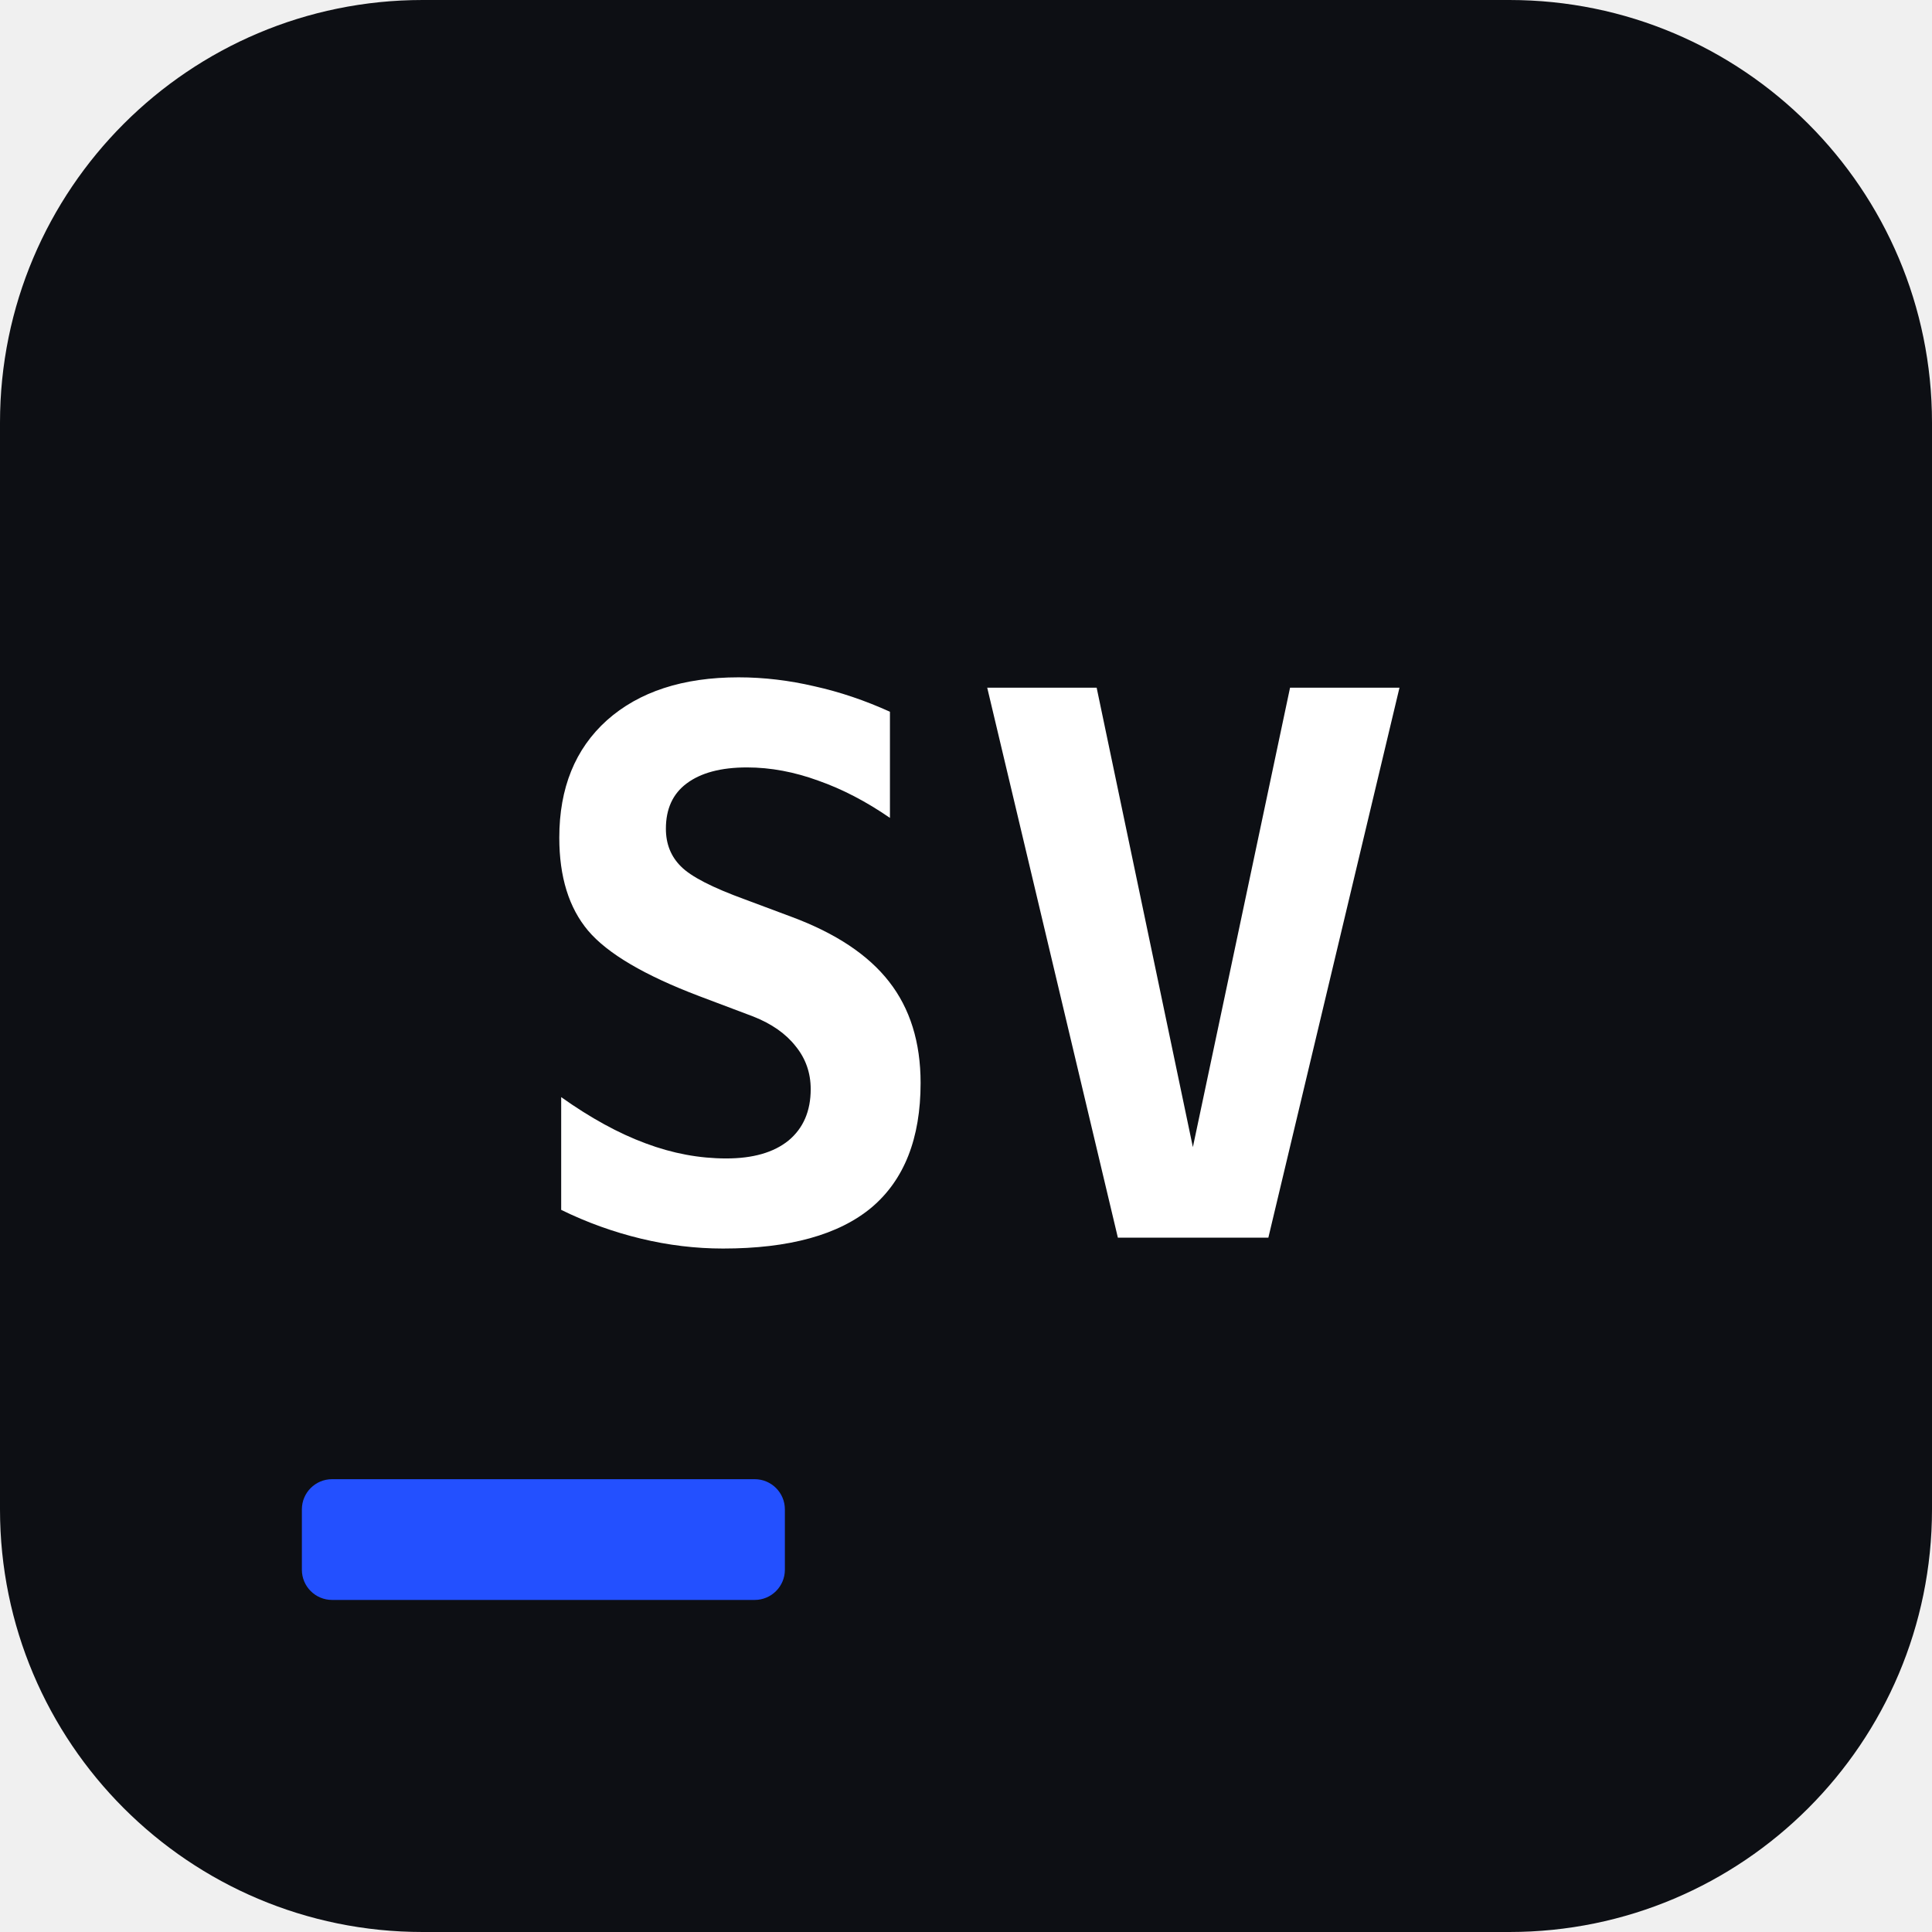
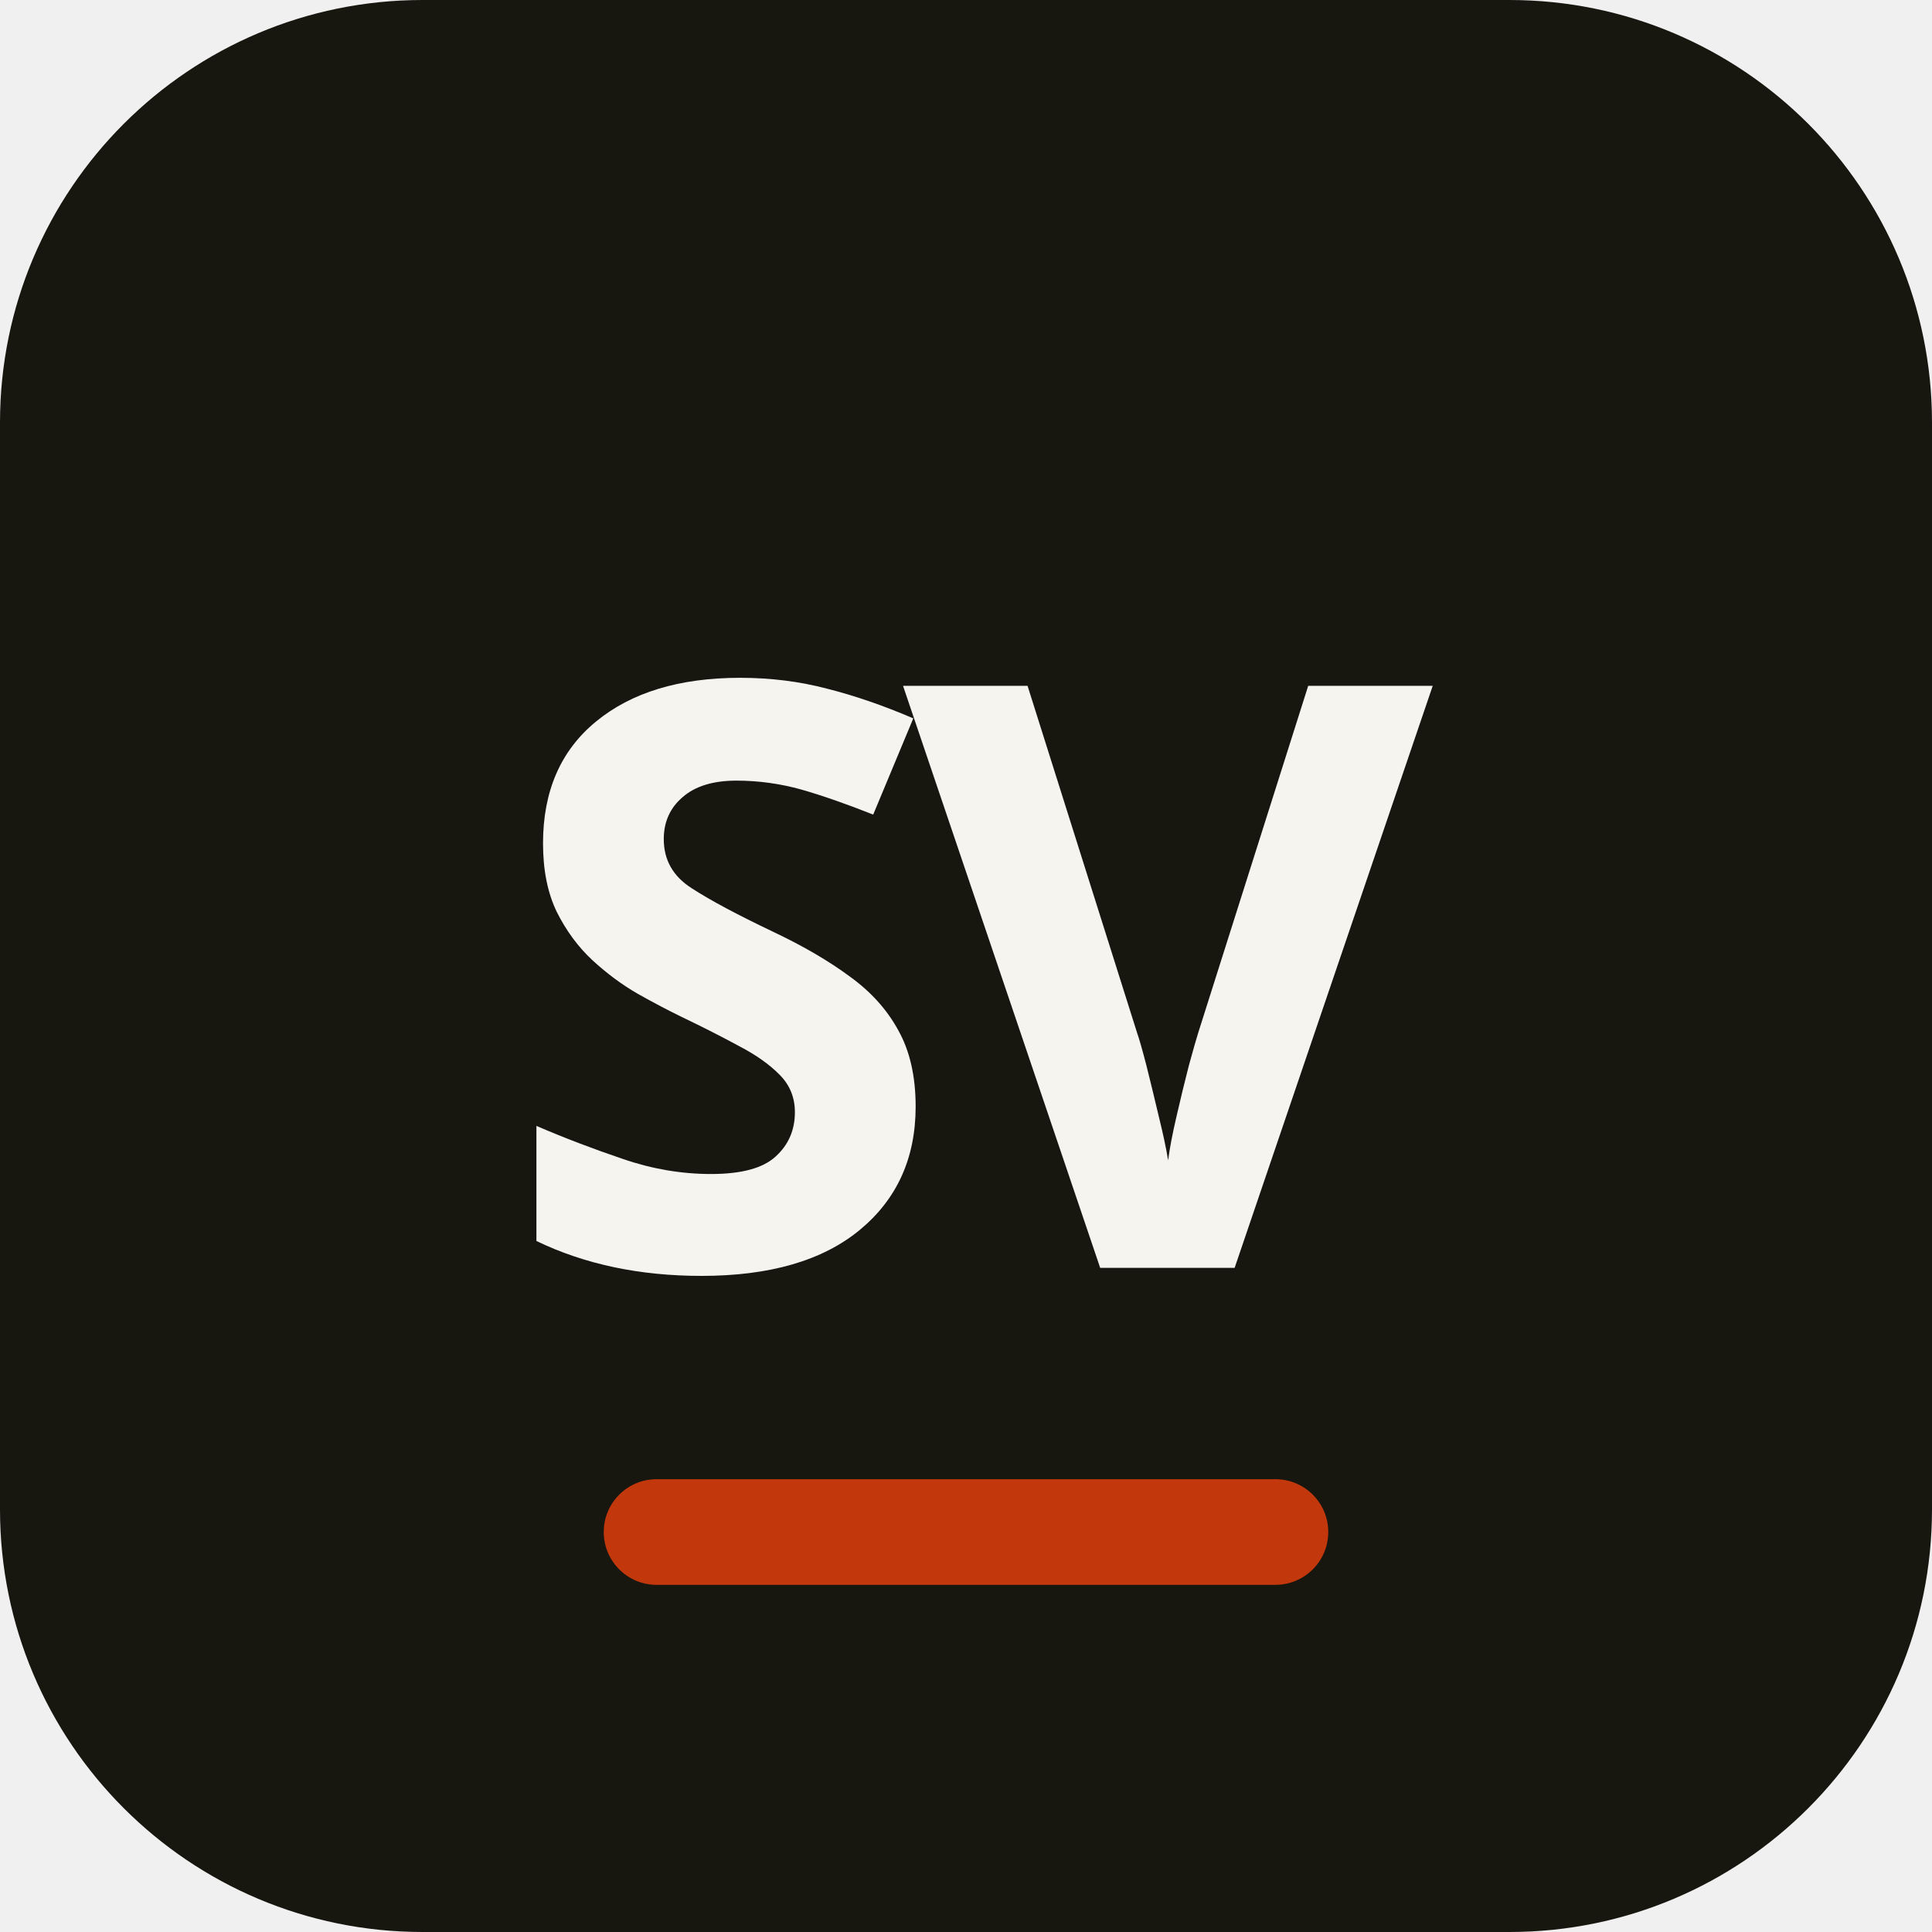
<svg xmlns="http://www.w3.org/2000/svg" viewBox="0 0 64 64">
-   <rect width="64" height="64" rx="14" fill="#0d0f14" />
-   <rect x="10" y="49" width="16" height="4" rx="1" fill="#2350ff" />
-   <text x="32" y="41" text-anchor="middle" font-family="ui-monospace, 'SFMono-Regular', Consolas, monospace" font-weight="700" font-size="25" fill="#ffffff">SV</text>
+   <rect width="64" height="64" rx="14" fill="#17160f" />
+   <text x="32" y="42" text-anchor="middle" font-family="'Segoe UI', system-ui, -apple-system, sans-serif" font-weight="700" font-size="27" letter-spacing="-1.5" fill="#f6f4ef">SV</text>
+   <rect x="20" y="49" width="24" height="3.5" rx="1.75" fill="#c2380c" />
</svg>
